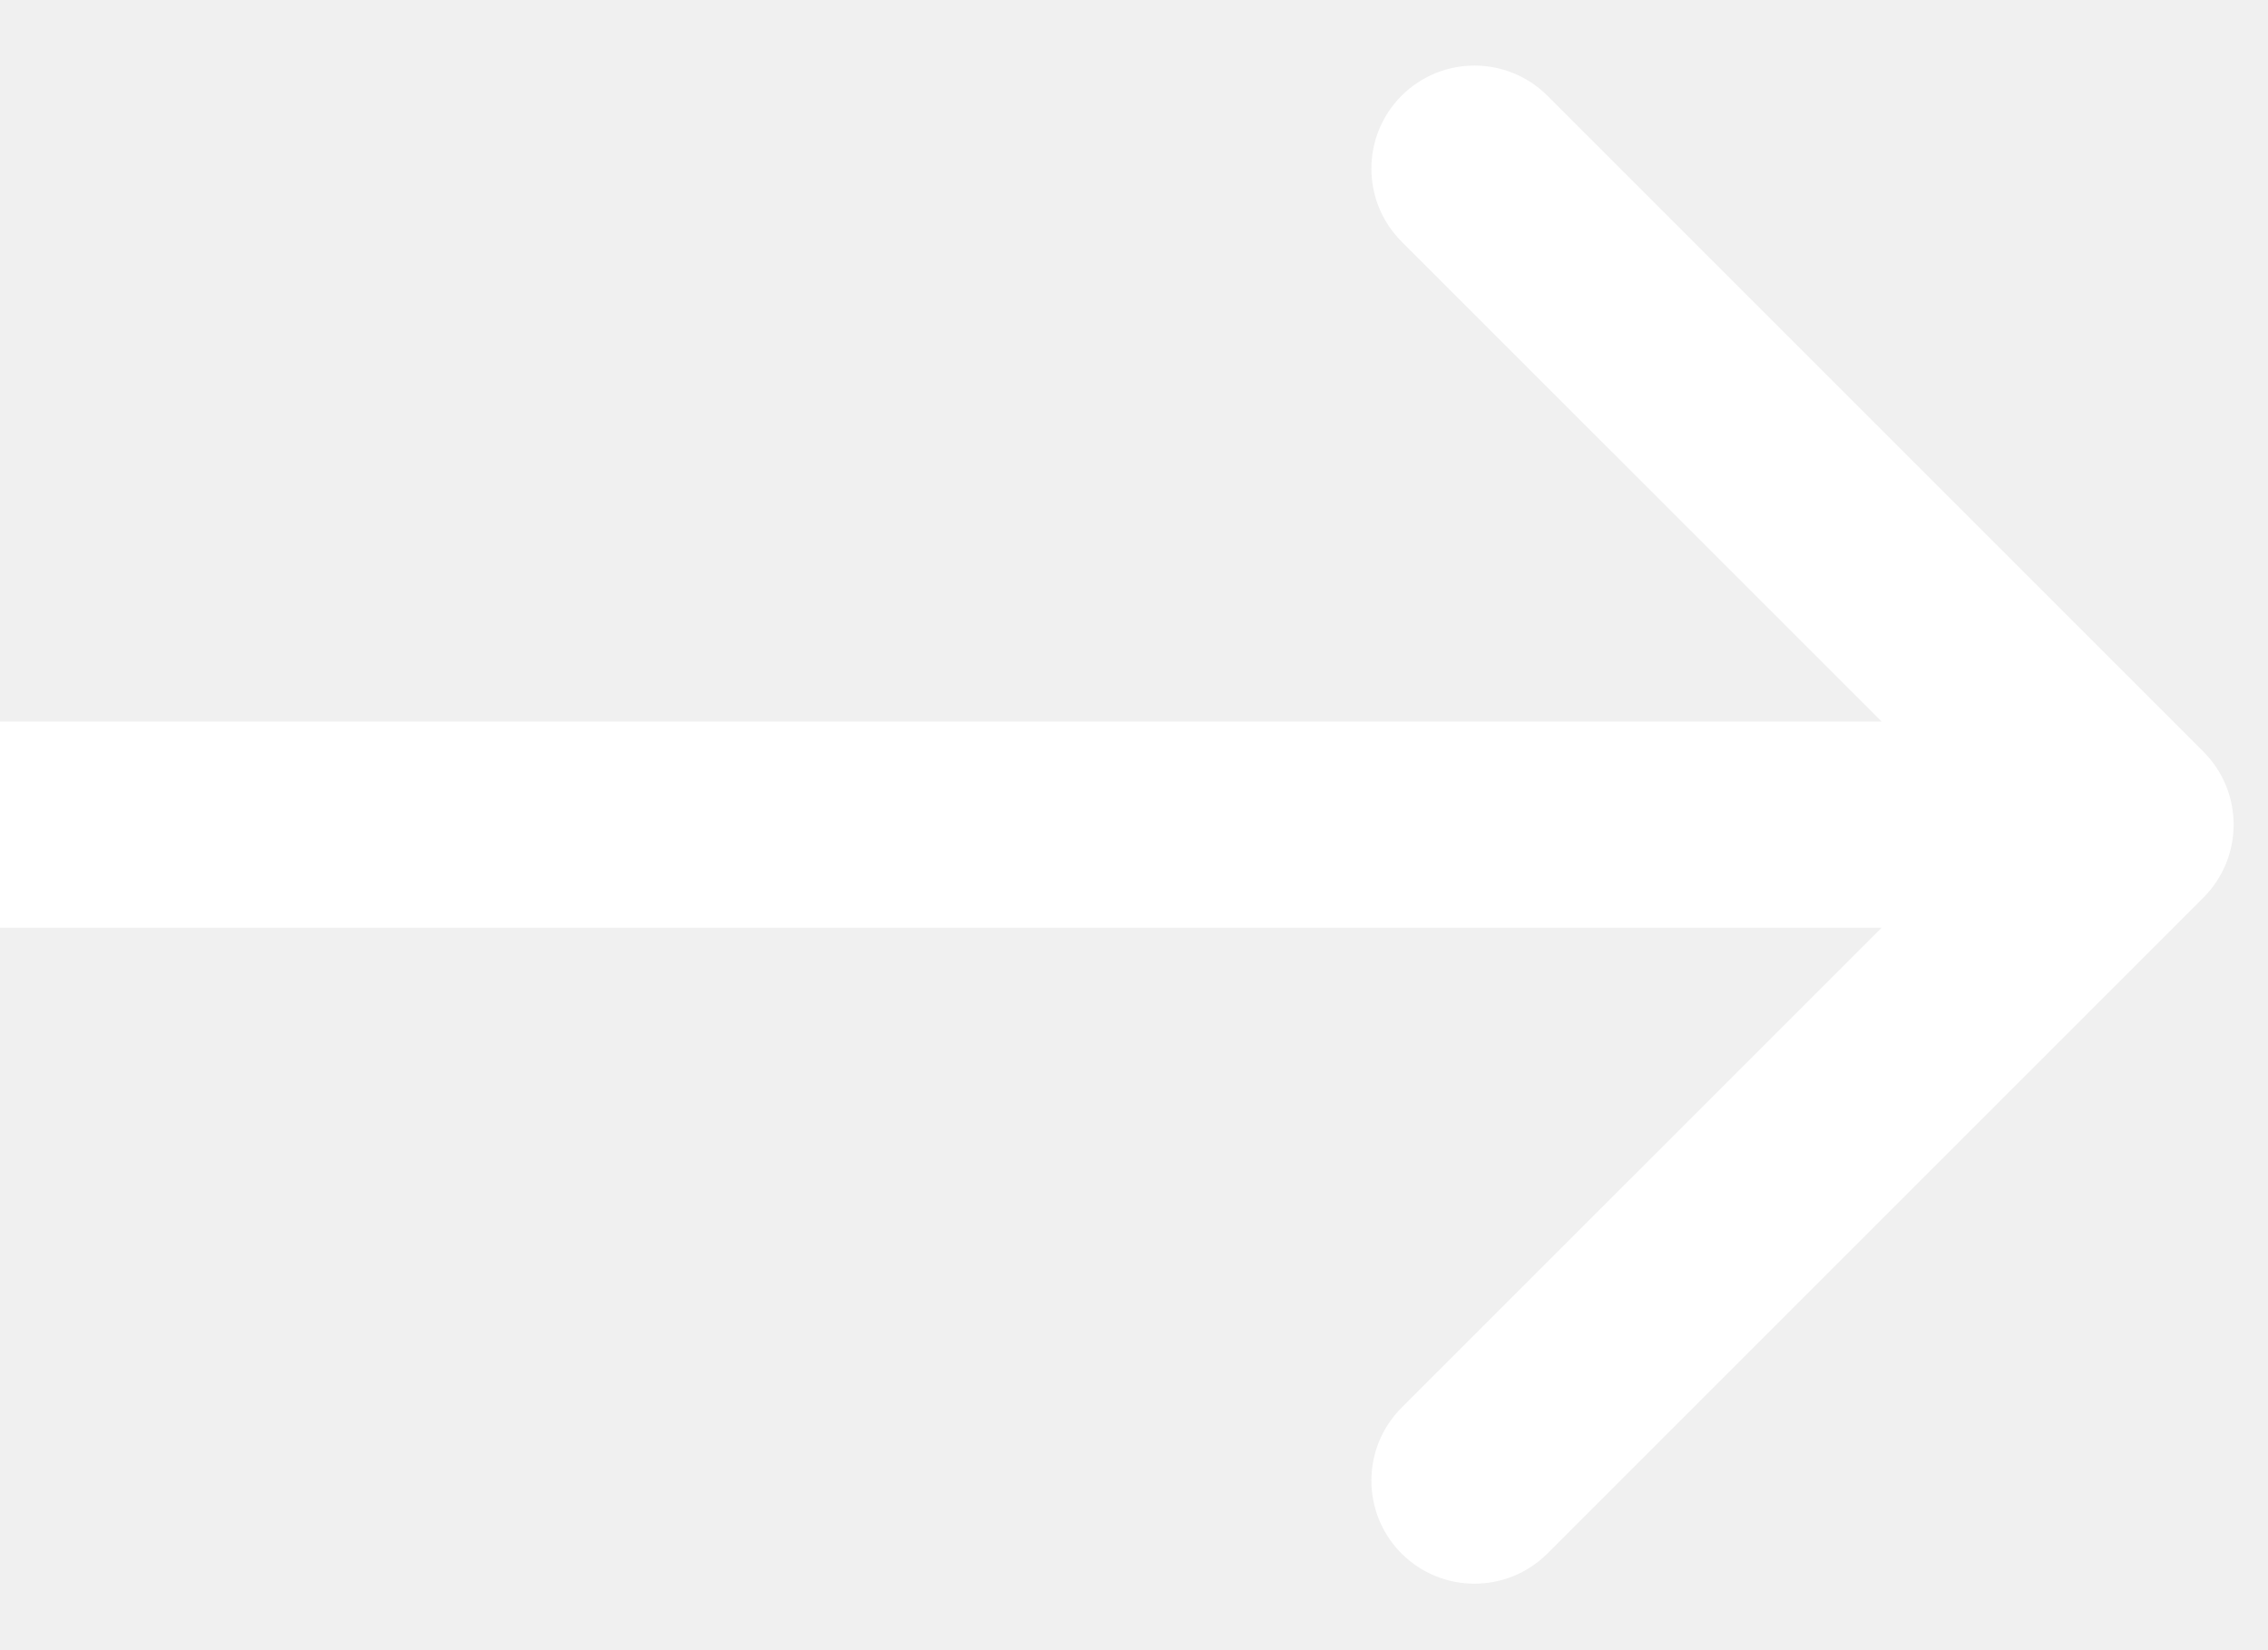
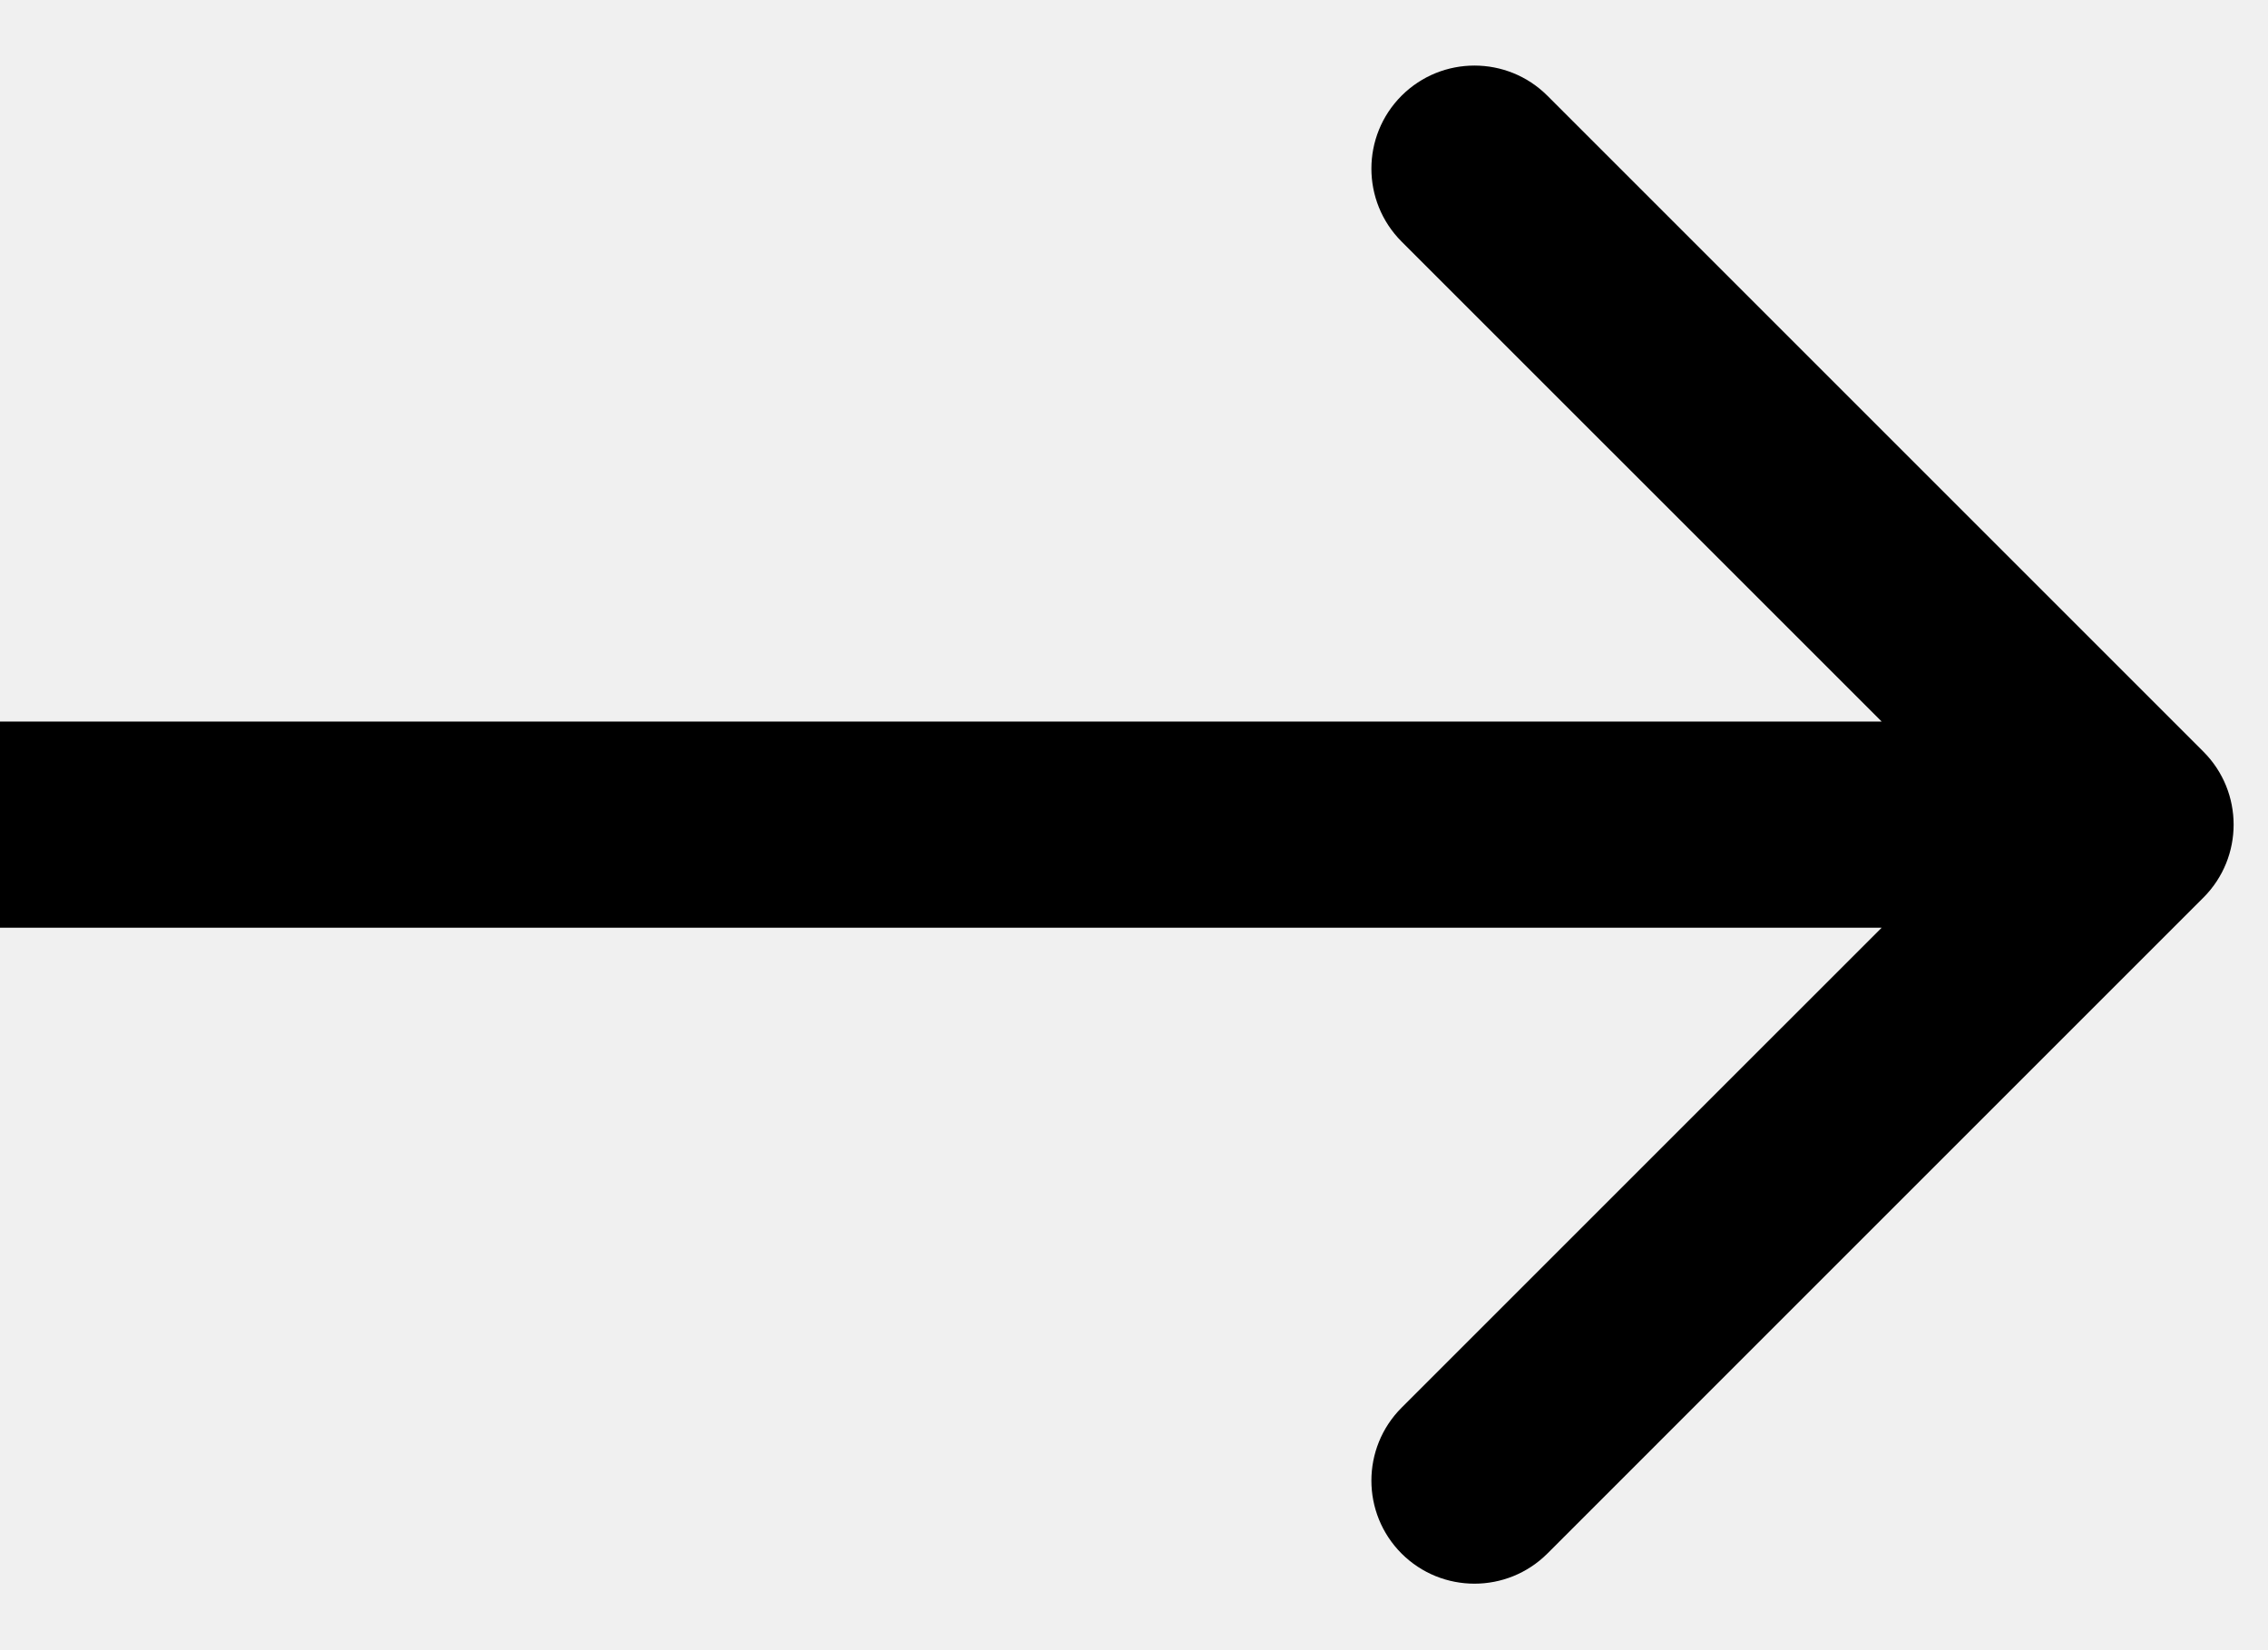
<svg xmlns="http://www.w3.org/2000/svg" width="33" height="24" viewBox="0 0 33 24" fill="none">
-   <path d="M32.061 13.061C32.646 12.475 32.646 11.525 32.061 10.939L22.515 1.393C21.929 0.808 20.979 0.808 20.393 1.393C19.808 1.979 19.808 2.929 20.393 3.515L28.879 12L20.393 20.485C19.808 21.071 19.808 22.021 20.393 22.607C20.979 23.192 21.929 23.192 22.515 22.607L32.061 13.061ZM0 13.5H31V10.5H0V13.5Z" fill="white" />
+   <path d="M32.061 13.061C32.646 12.475 32.646 11.525 32.061 10.939L22.515 1.393C21.929 0.808 20.979 0.808 20.393 1.393C19.808 1.979 19.808 2.929 20.393 3.515L28.879 12L20.393 20.485C19.808 21.071 19.808 22.021 20.393 22.607C20.979 23.192 21.929 23.192 22.515 22.607L32.061 13.061ZM0 13.5H31V10.5H0V13.5Z" fill="#000000" />
</svg>
